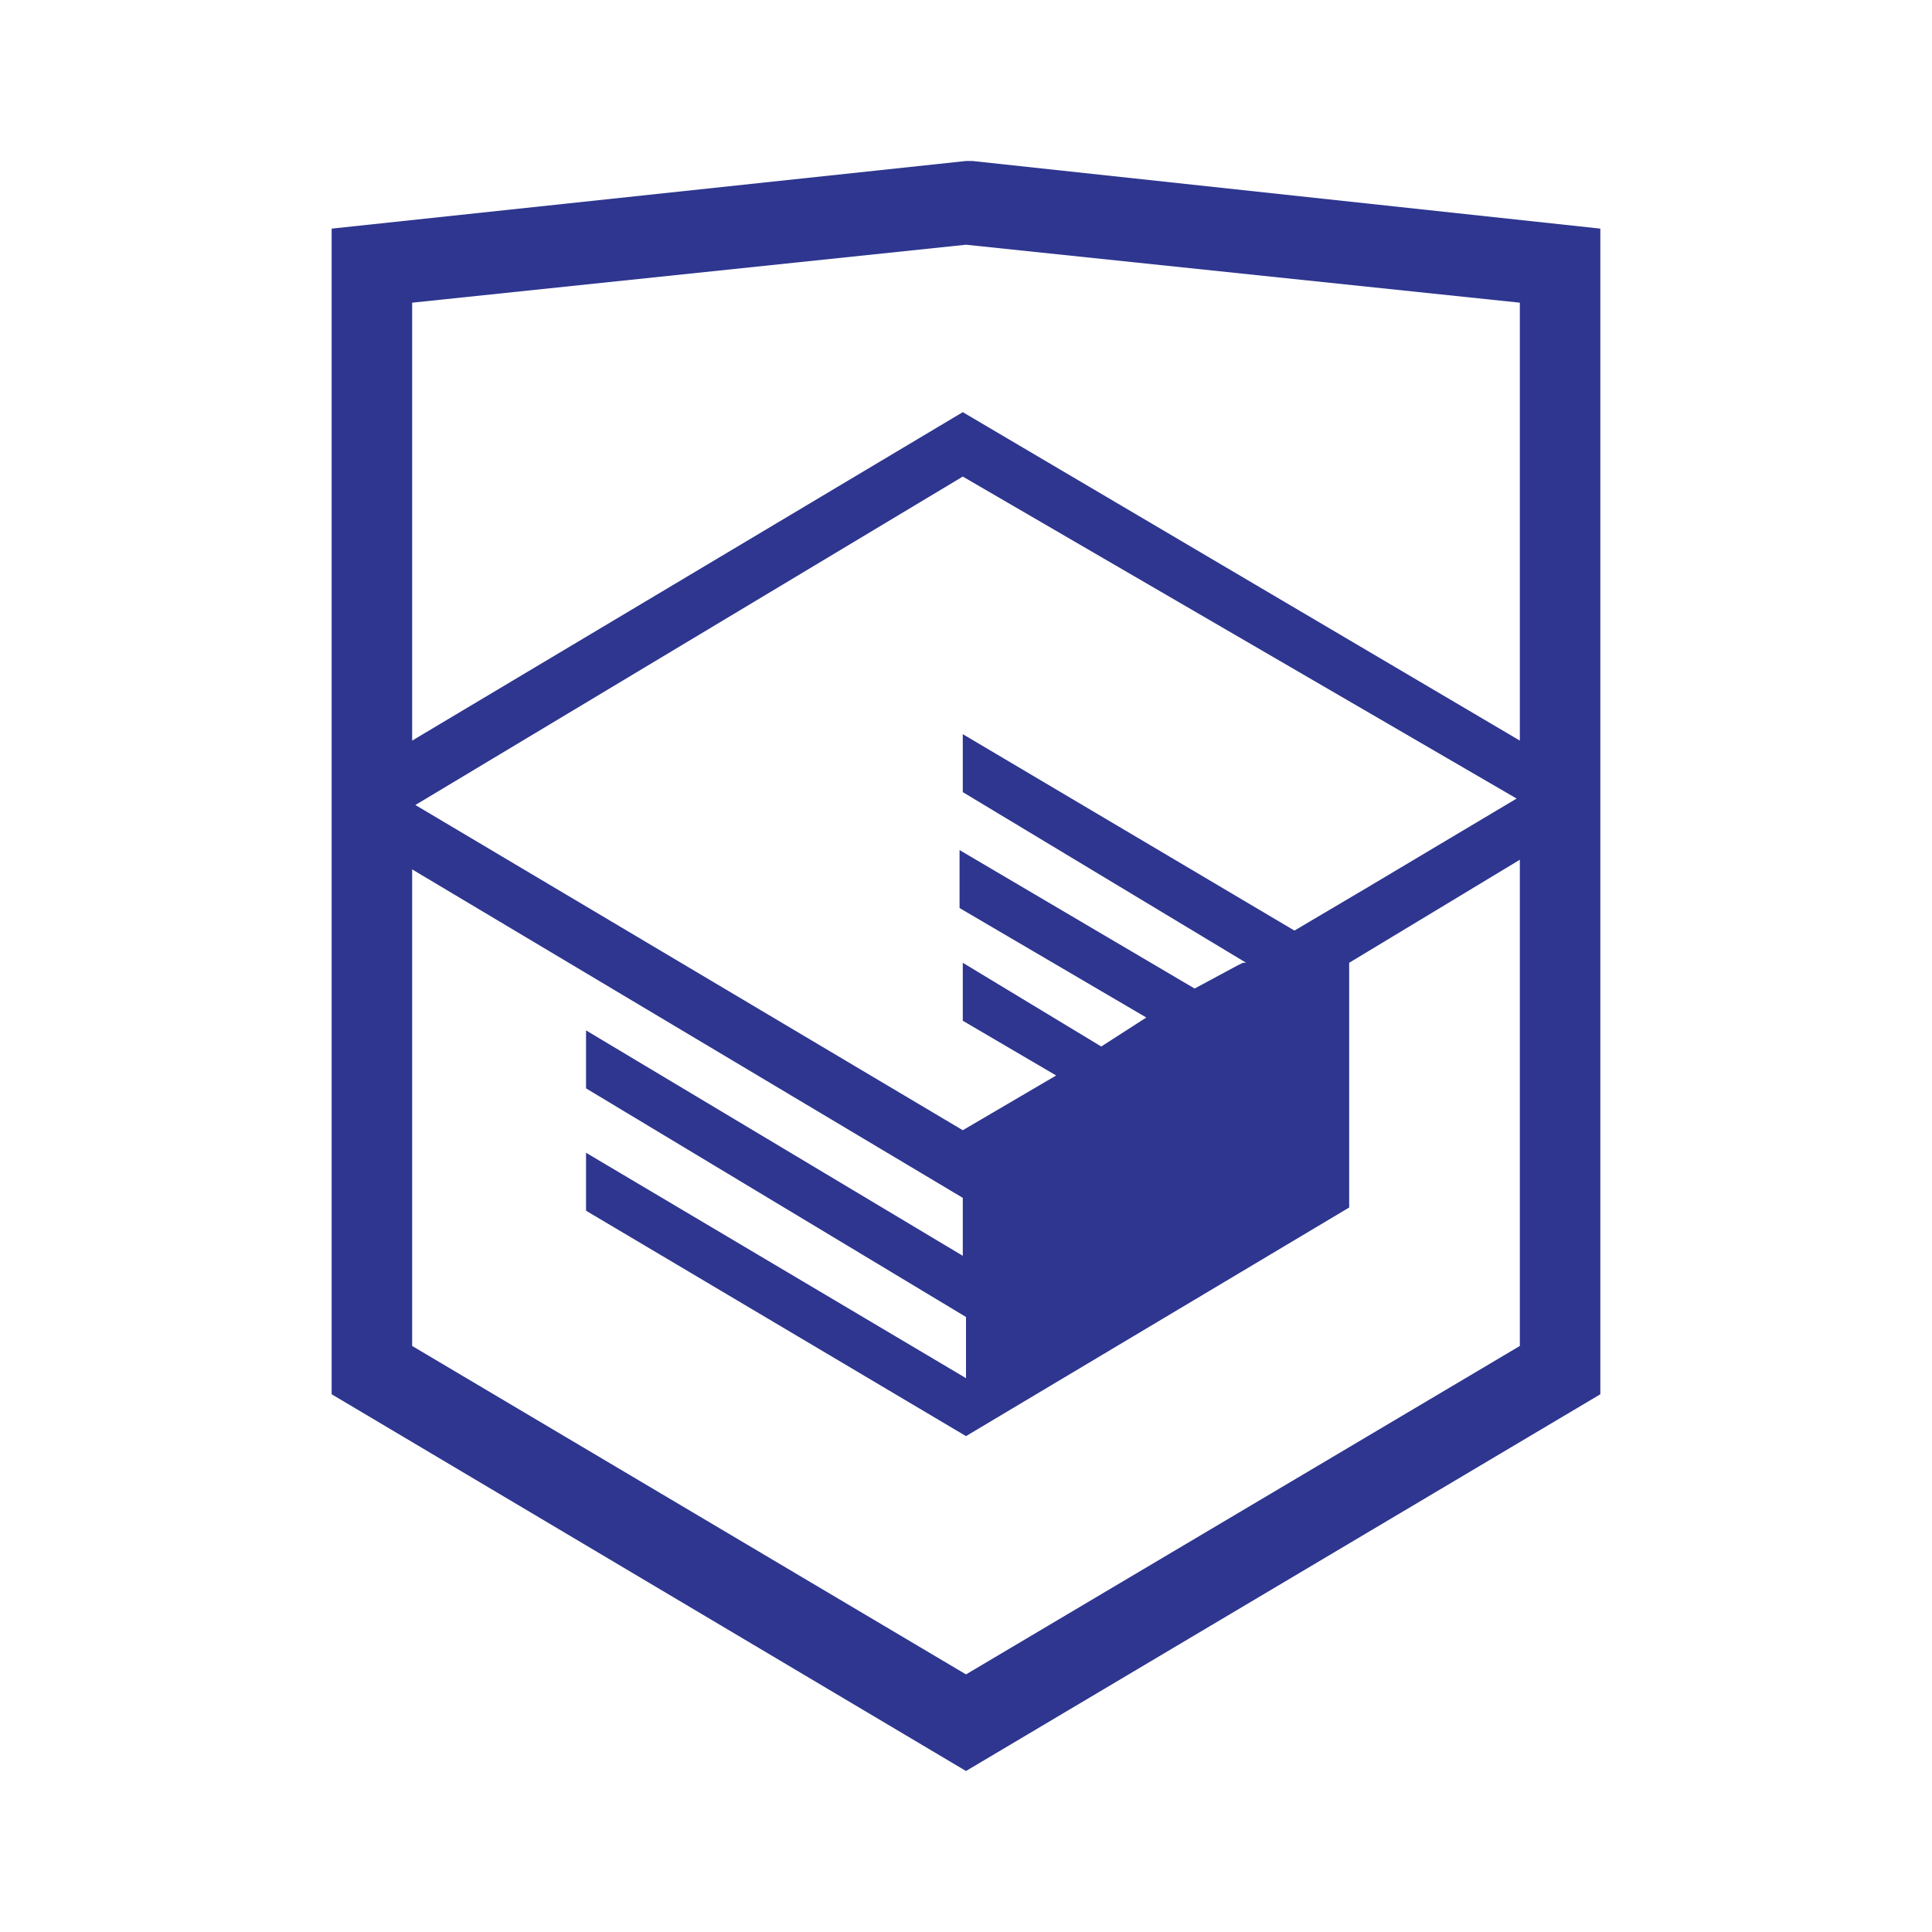
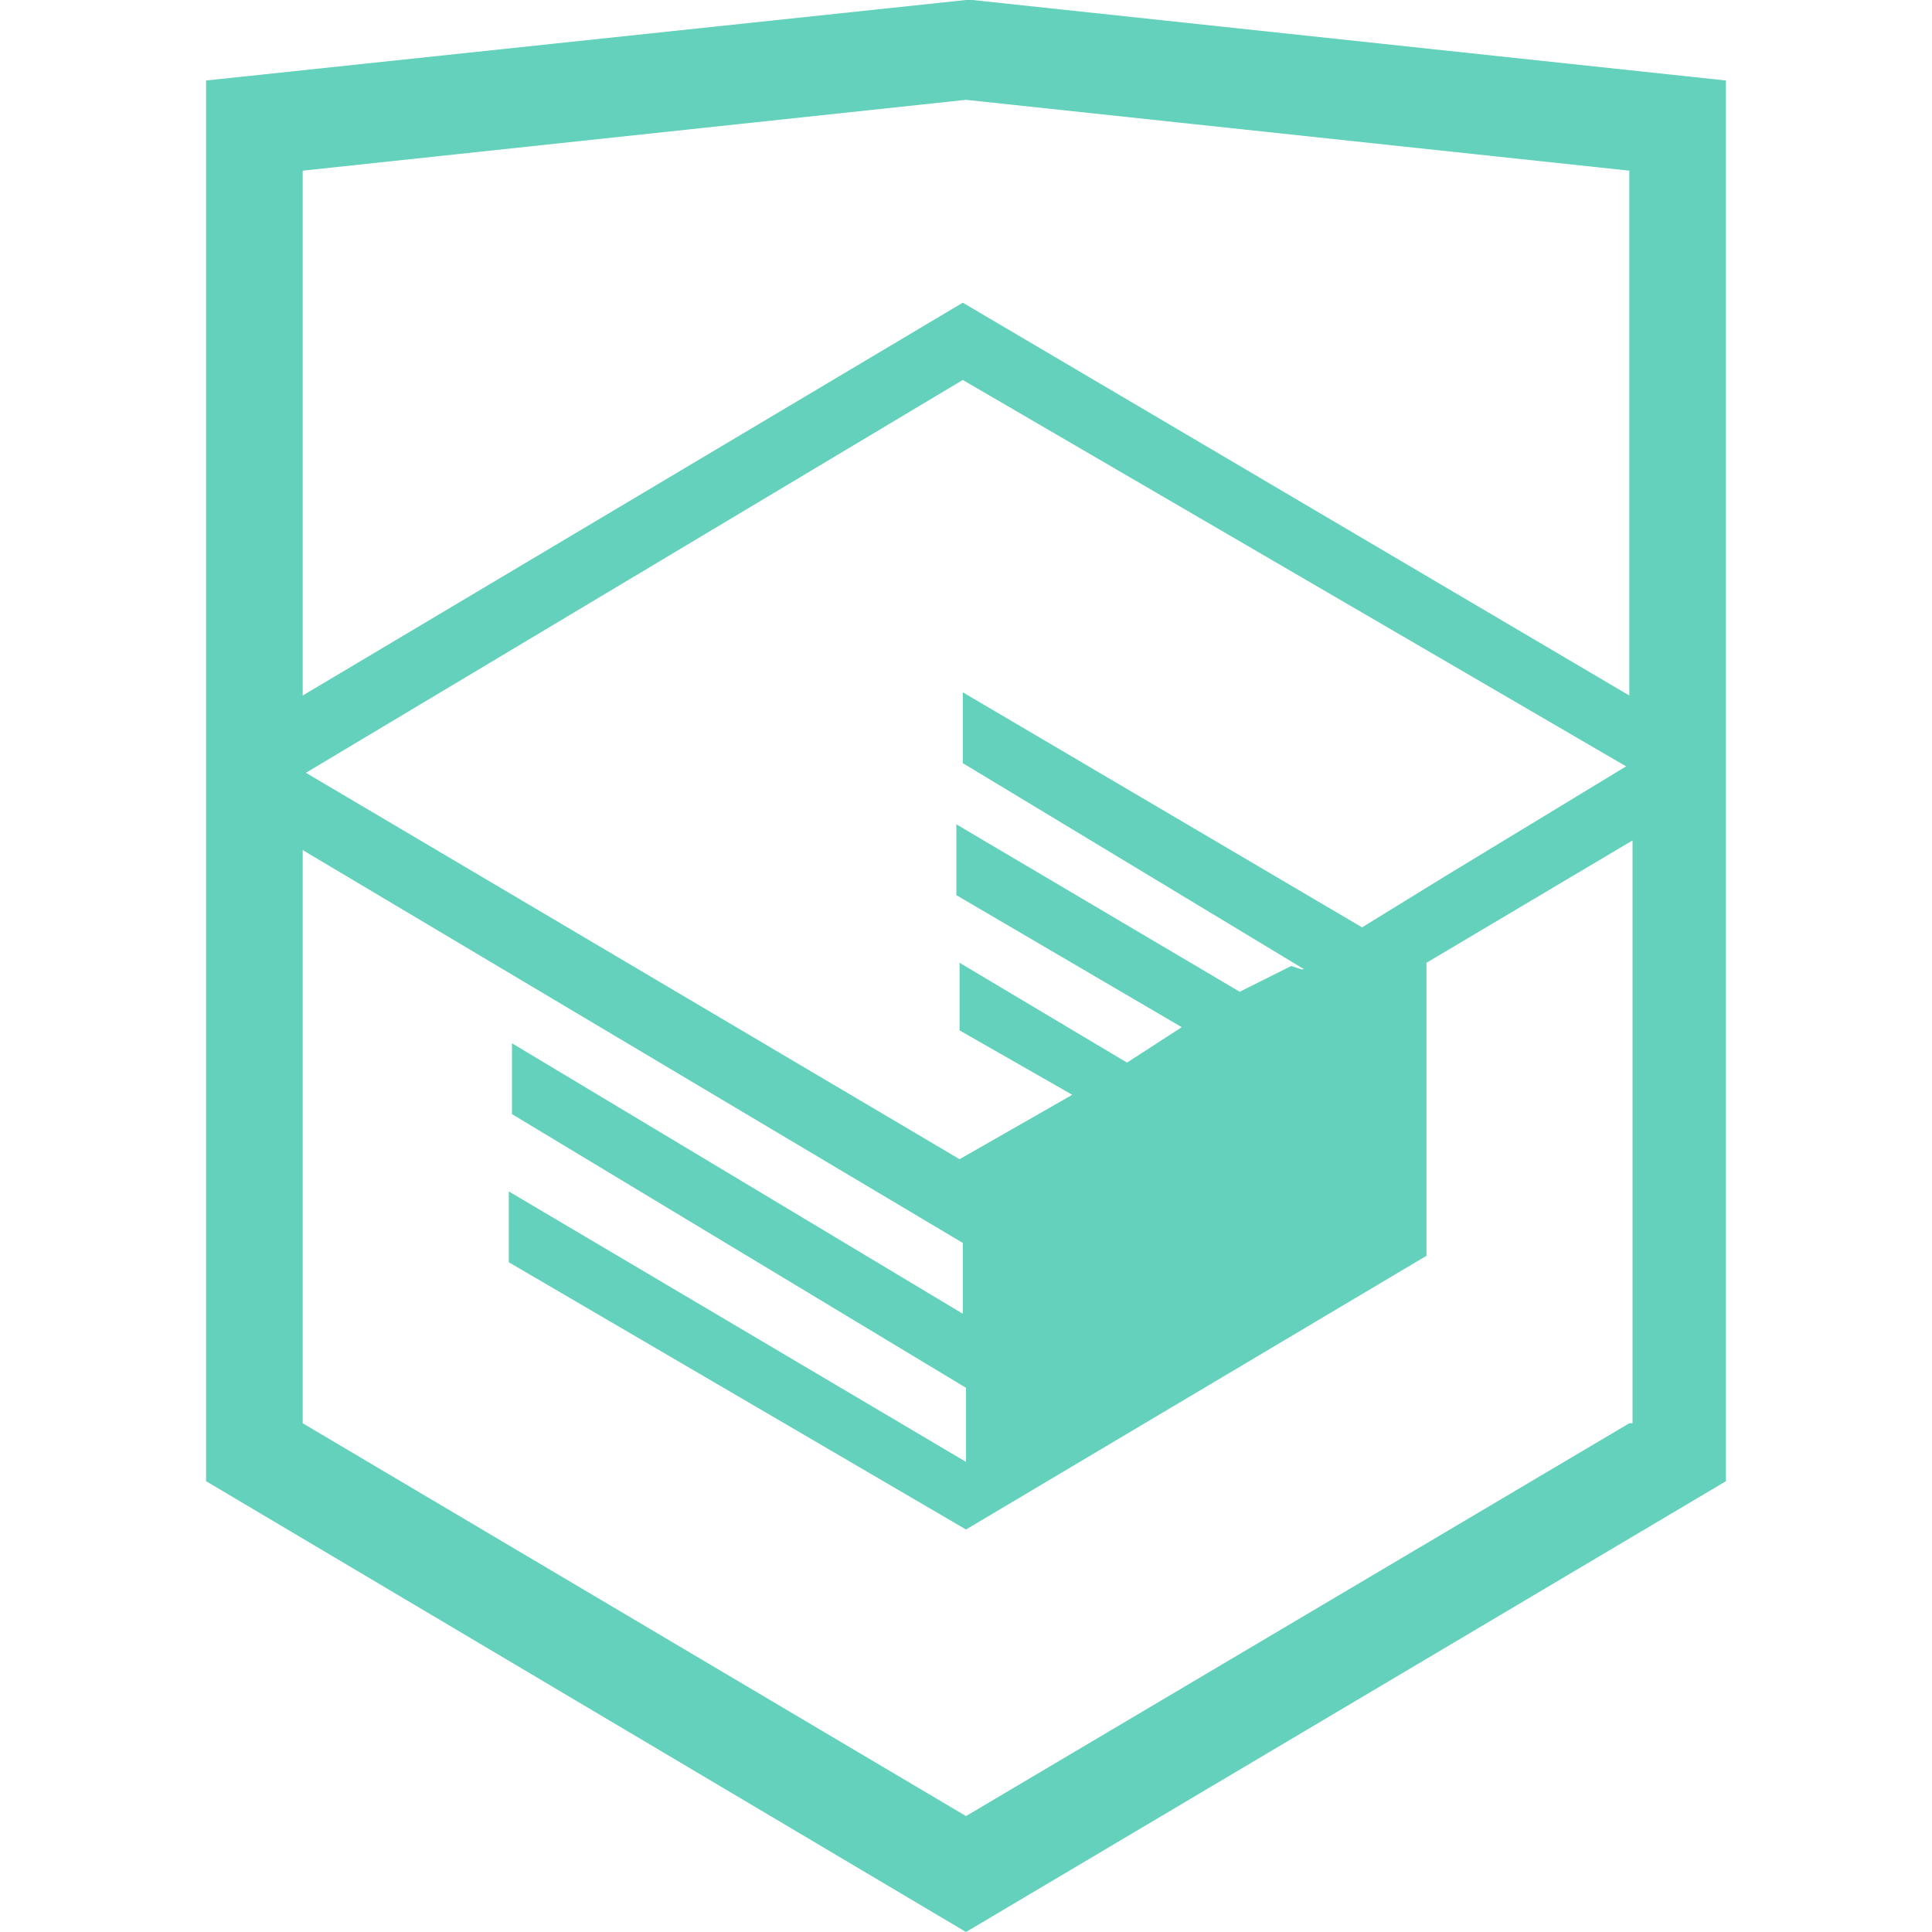
- <svg xmlns="http://www.w3.org/2000/svg" viewBox="0 0 60 60">
-   <path fill="#2E368F" d="M30.2 5h-.2l-19.7 2.1v36.2l19.7 11.7 19.7-11.7v-36.2l-19.5-2.1zm17 36.8l-17.2 10.2-17.2-10.2v-14.8l17.1 10.2v1.8l-11.7-7v1.8l11.8 7.1v1.9l-11.8-7v1.8l11.8 7 11.9-7.1v-7.6l5.3-3.2v15.1zm-.1-17l-4.7 2.8-2.2 1.3-10.3-6.1v1.8l8.8 5.3h-.1l-.2.1-1.3.7-7.3-4.3v1.8l5.8 3.4-1.4.9-4.3-2.6v1.8l2.9 1.7-2.9 1.7-17-10.1 17-10.2 17.2 10zm.1-1.8l-17.3-10.2-17.1 10.2v-13.6l17.2-1.8 17.2 1.8v13.6z" />
+ <svg xmlns="http://www.w3.org/2000/svg" version="1.1" id="Layer_1" x="0px" y="0px" viewBox="0 0 60 60" style="enable-background:new 0 0 60 60;" xml:space="preserve">
+   <style type="text/css">
+ 	.st0{fill:#63D1BB;}
+ </style>
+   <path class="st0" d="M30.2,0H30L6.4,2.5V46L30,60l23.6-14V2.5C53.6,2.5,30.2,0,30.2,0z M50.6,44.2L30,56.4L9.4,44.2V26.4l20.5,12.2  v2.2l-14-8.4v2.2L30,43.1v2.3L15.8,37v2.2L30,47.5L44.3,39v-9.1l6.4-3.8V44.2z M50.5,23.8l-5.6,3.4l-2.6,1.6l-12.4-7.3v2.2l10.6,6.4  h-0.1L40.1,30l-1.6,0.8l-8.8-5.2v2.2l7,4.1L35,33l-5.2-3.1V32l3.5,2l-3.5,2L9.5,24l20.4-12.2C29.9,11.8,50.5,23.8,50.5,23.8z   M50.6,21.6L29.9,9.4L9.4,21.6V5.3L30,3.1l20.6,2.2C50.6,5.3,50.6,21.6,50.6,21.6z" />
</svg>
